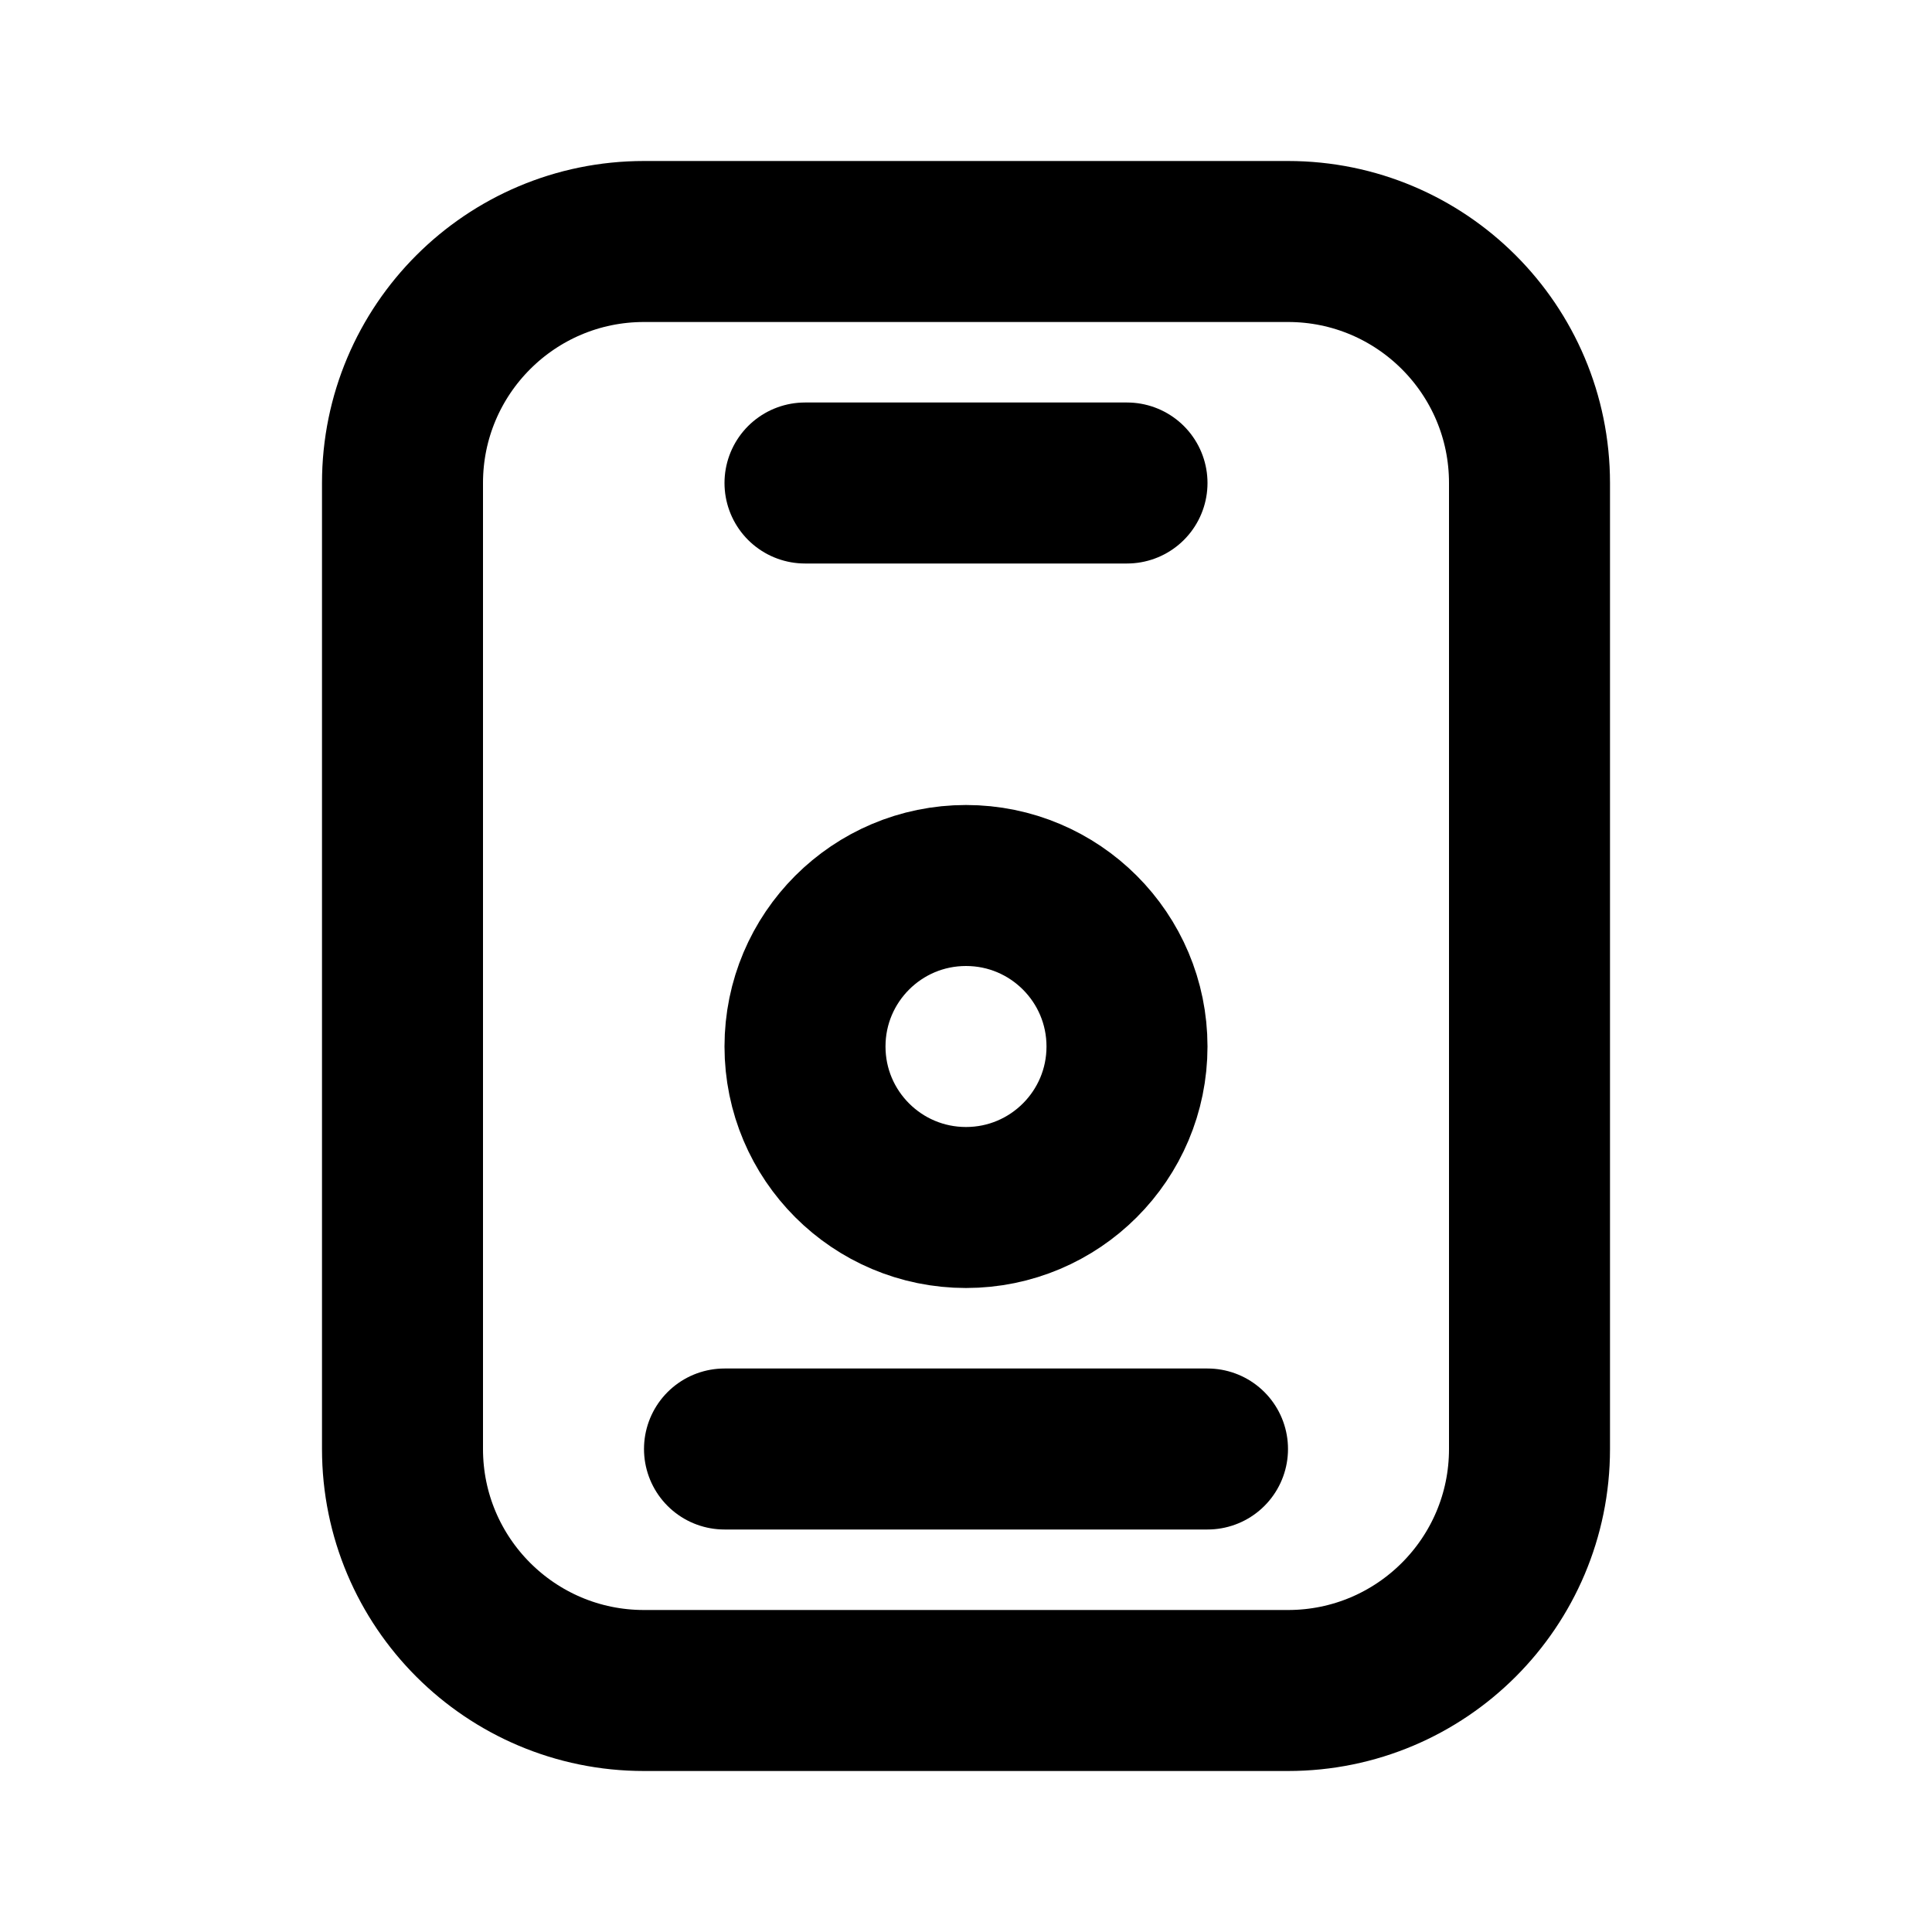
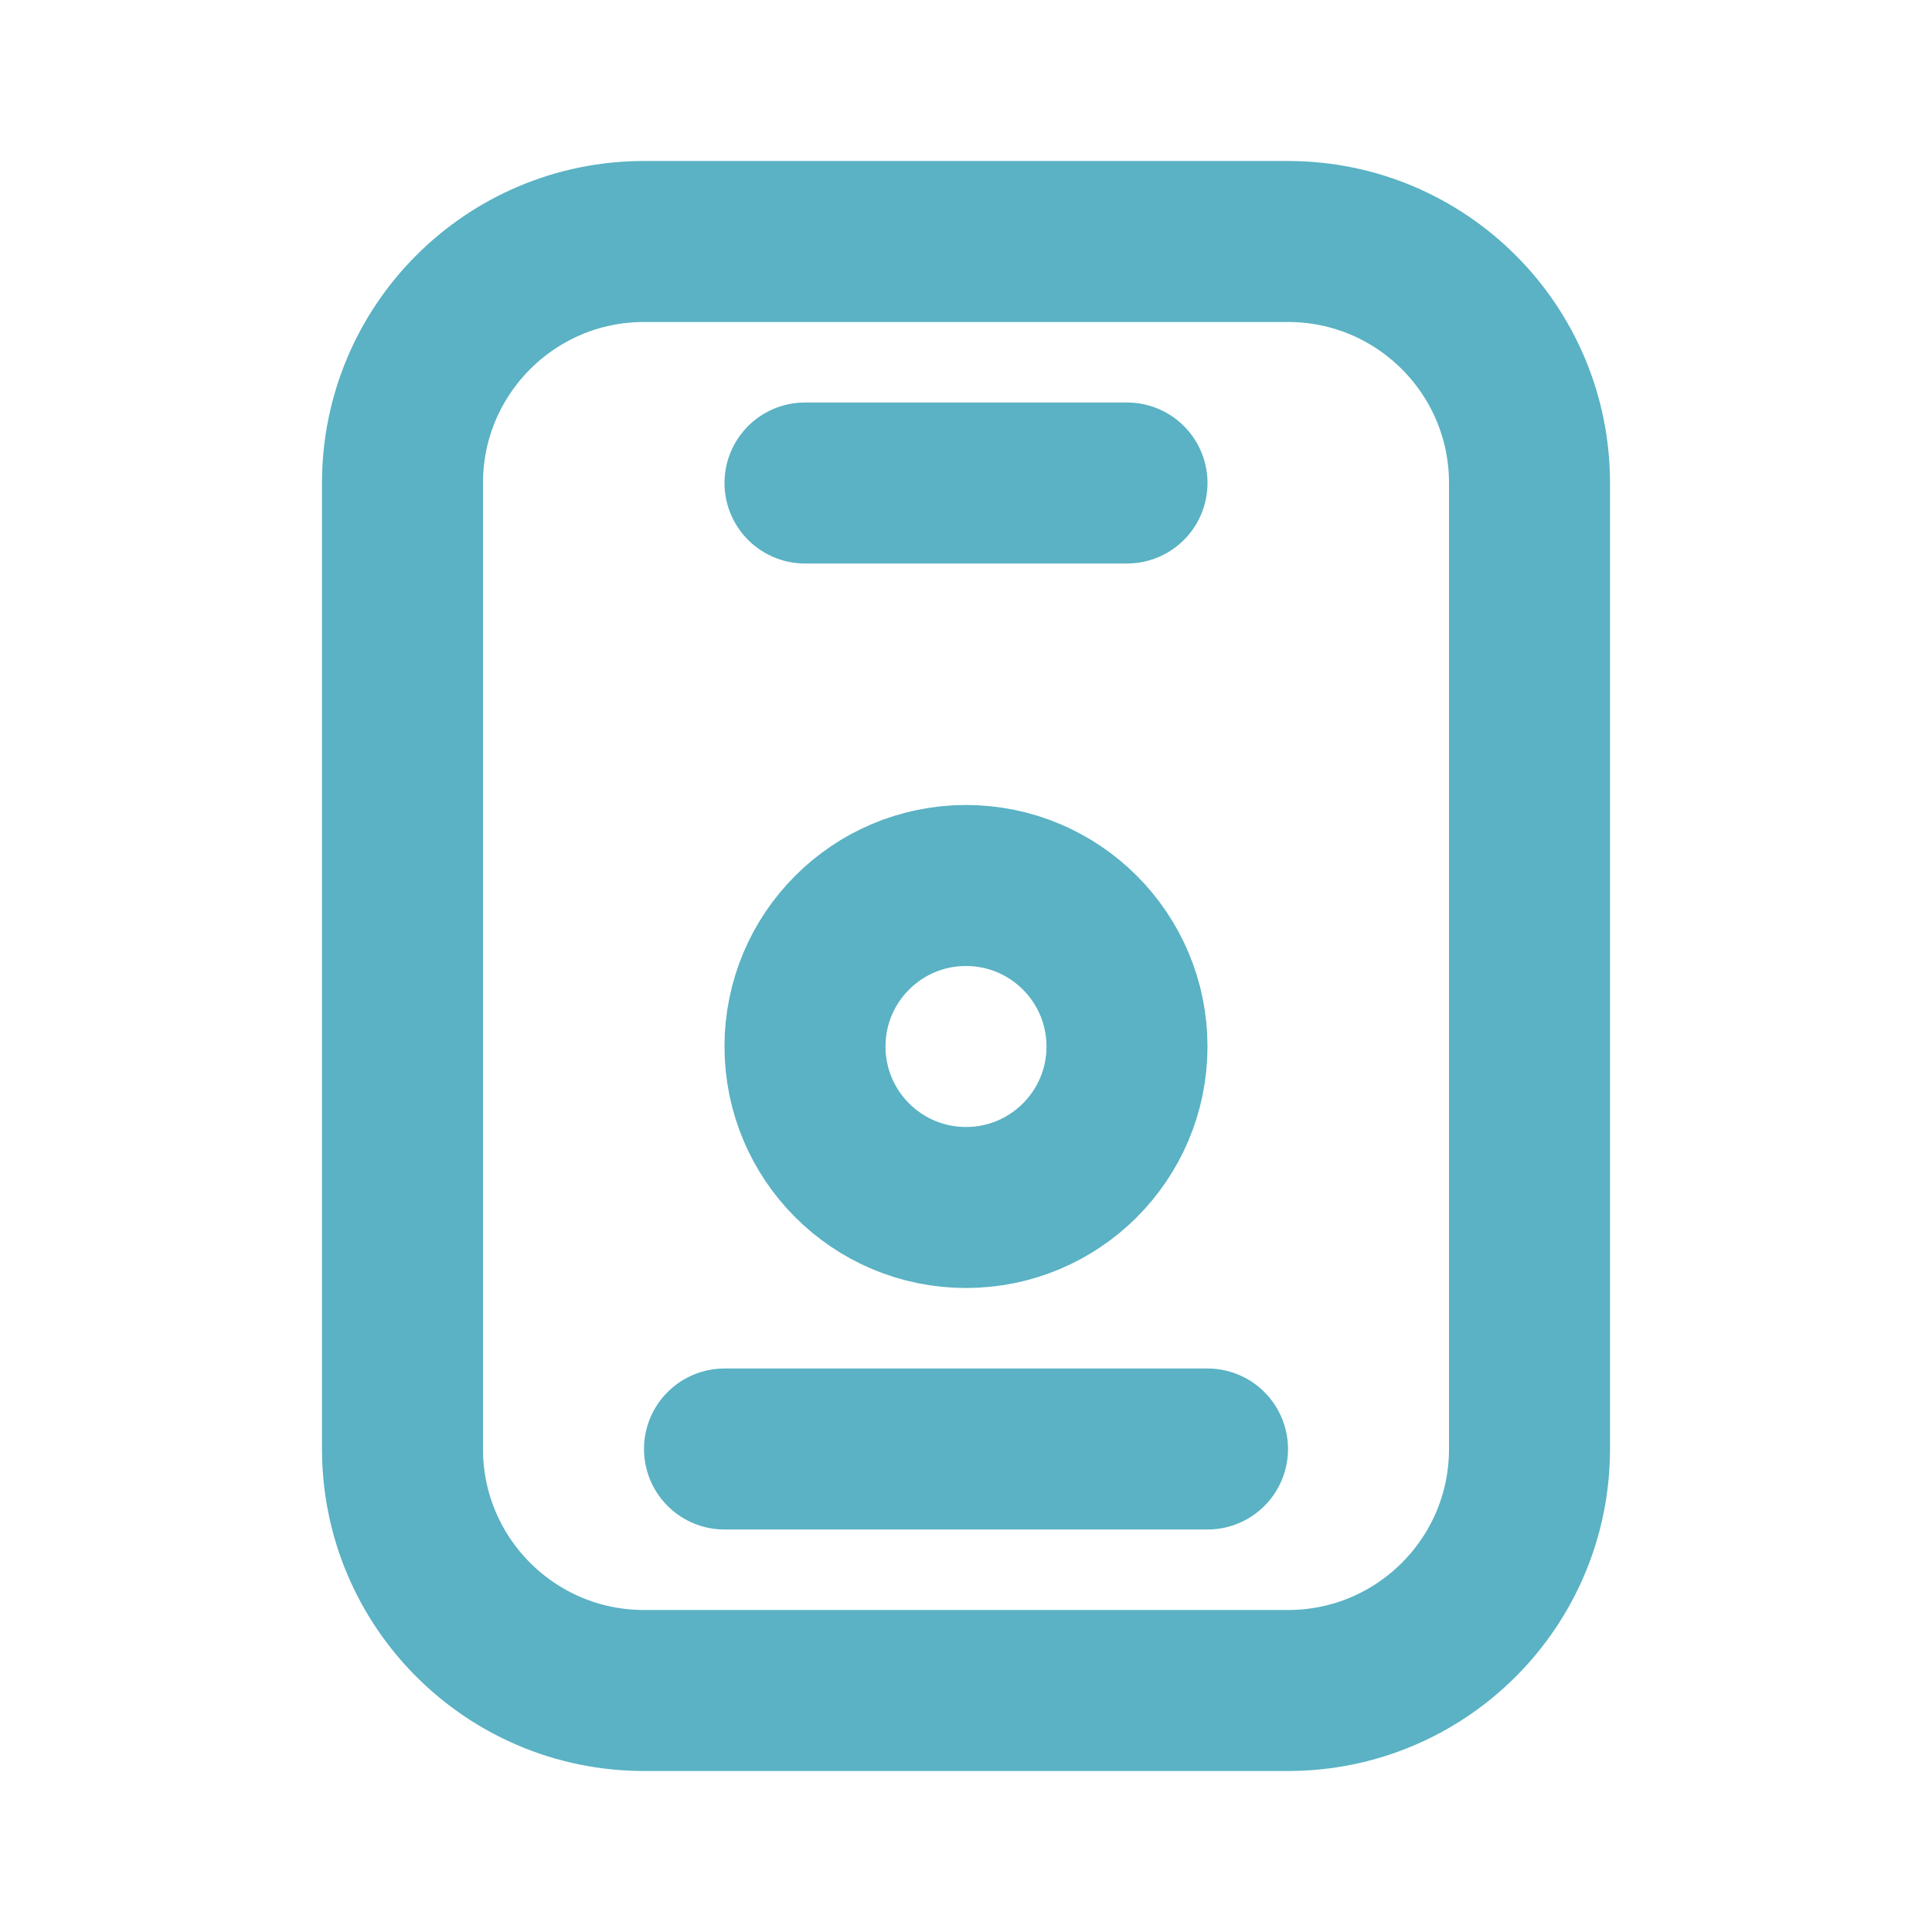
- <svg xmlns="http://www.w3.org/2000/svg" class="icon icon-tabler icon-tabler-id-badge" width="24" height="24" viewBox="0 0 24 24" stroke-width="2" stroke="currentColor" fill="none" stroke-linecap="round" stroke-linejoin="round">
+ <svg xmlns="http://www.w3.org/2000/svg" class="icon icon-tabler icon-tabler-id-badge" width="24" height="24" viewBox="0 0 24 24" stroke-width="2" stroke="#5ab2c4" fill="none" stroke-linecap="round" stroke-linejoin="round">
  <path stroke="none" d="M0 0h24v24H0z" fill="none" />
  <rect x="5" y="3" width="14" height="18" rx="3" />
  <circle cx="12" cy="13" r="2" />
  <path d="M10 6h4" />
  <path d="M9 18h6" />
</svg>
